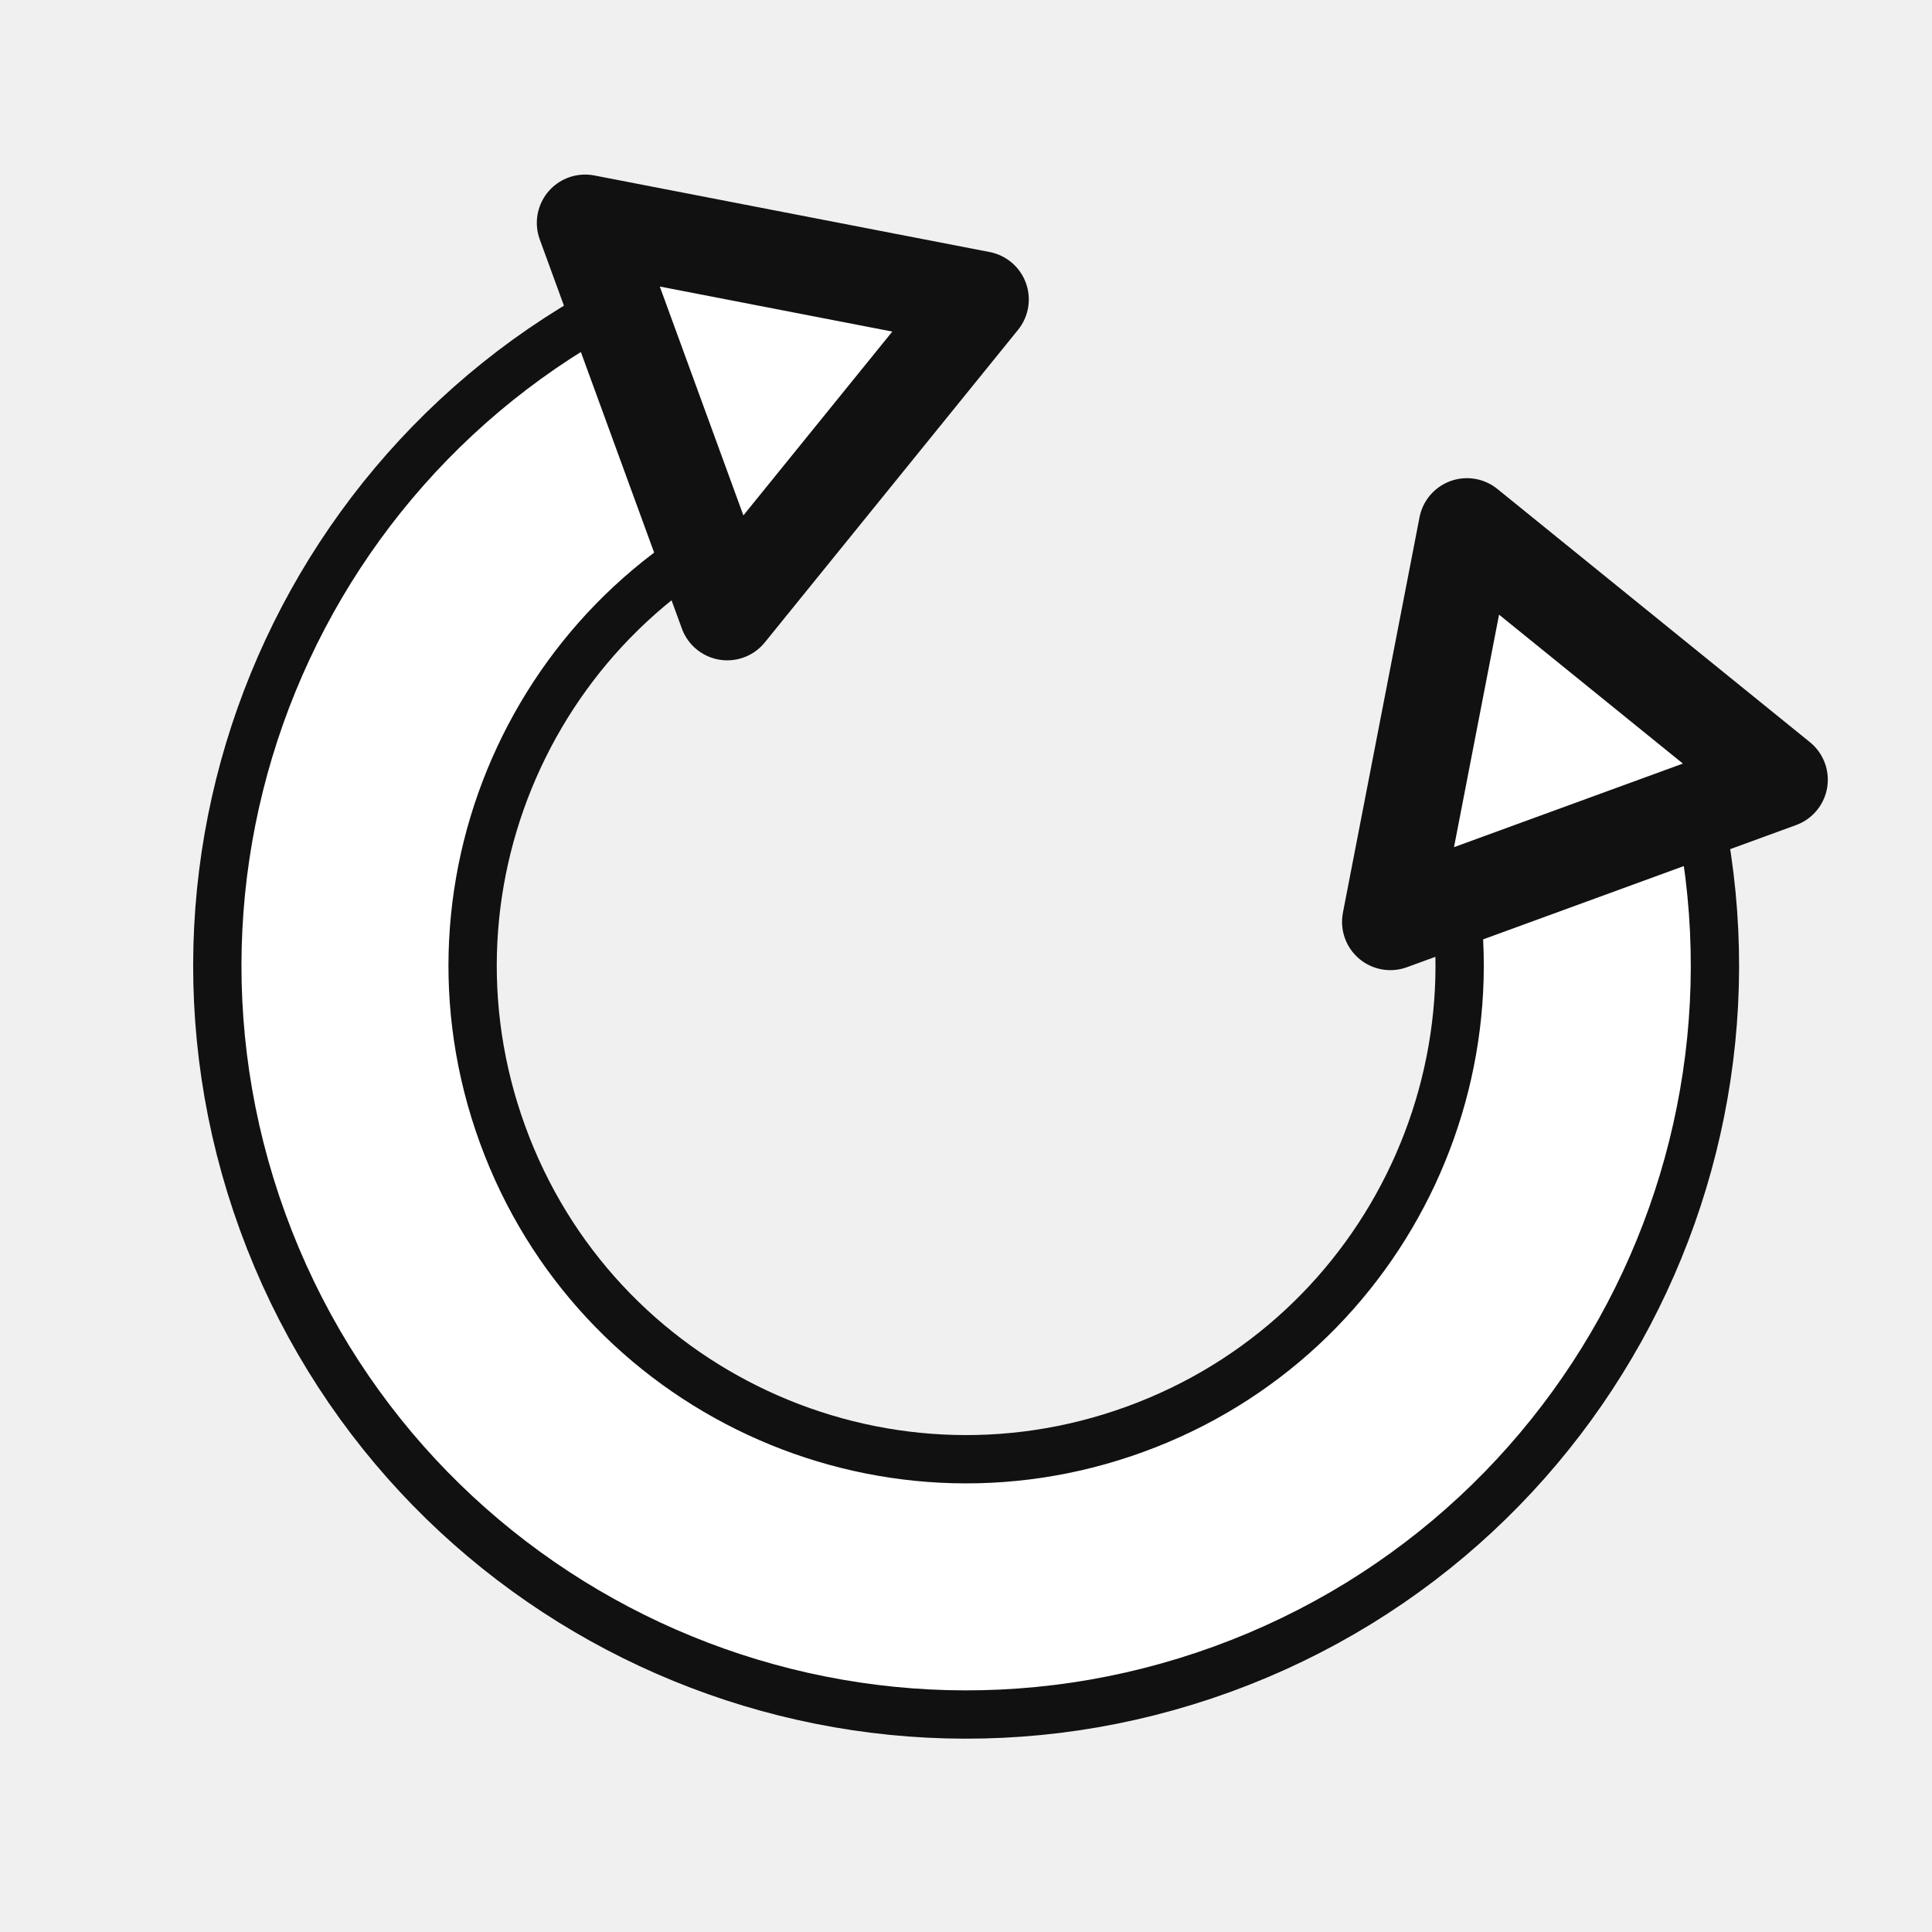
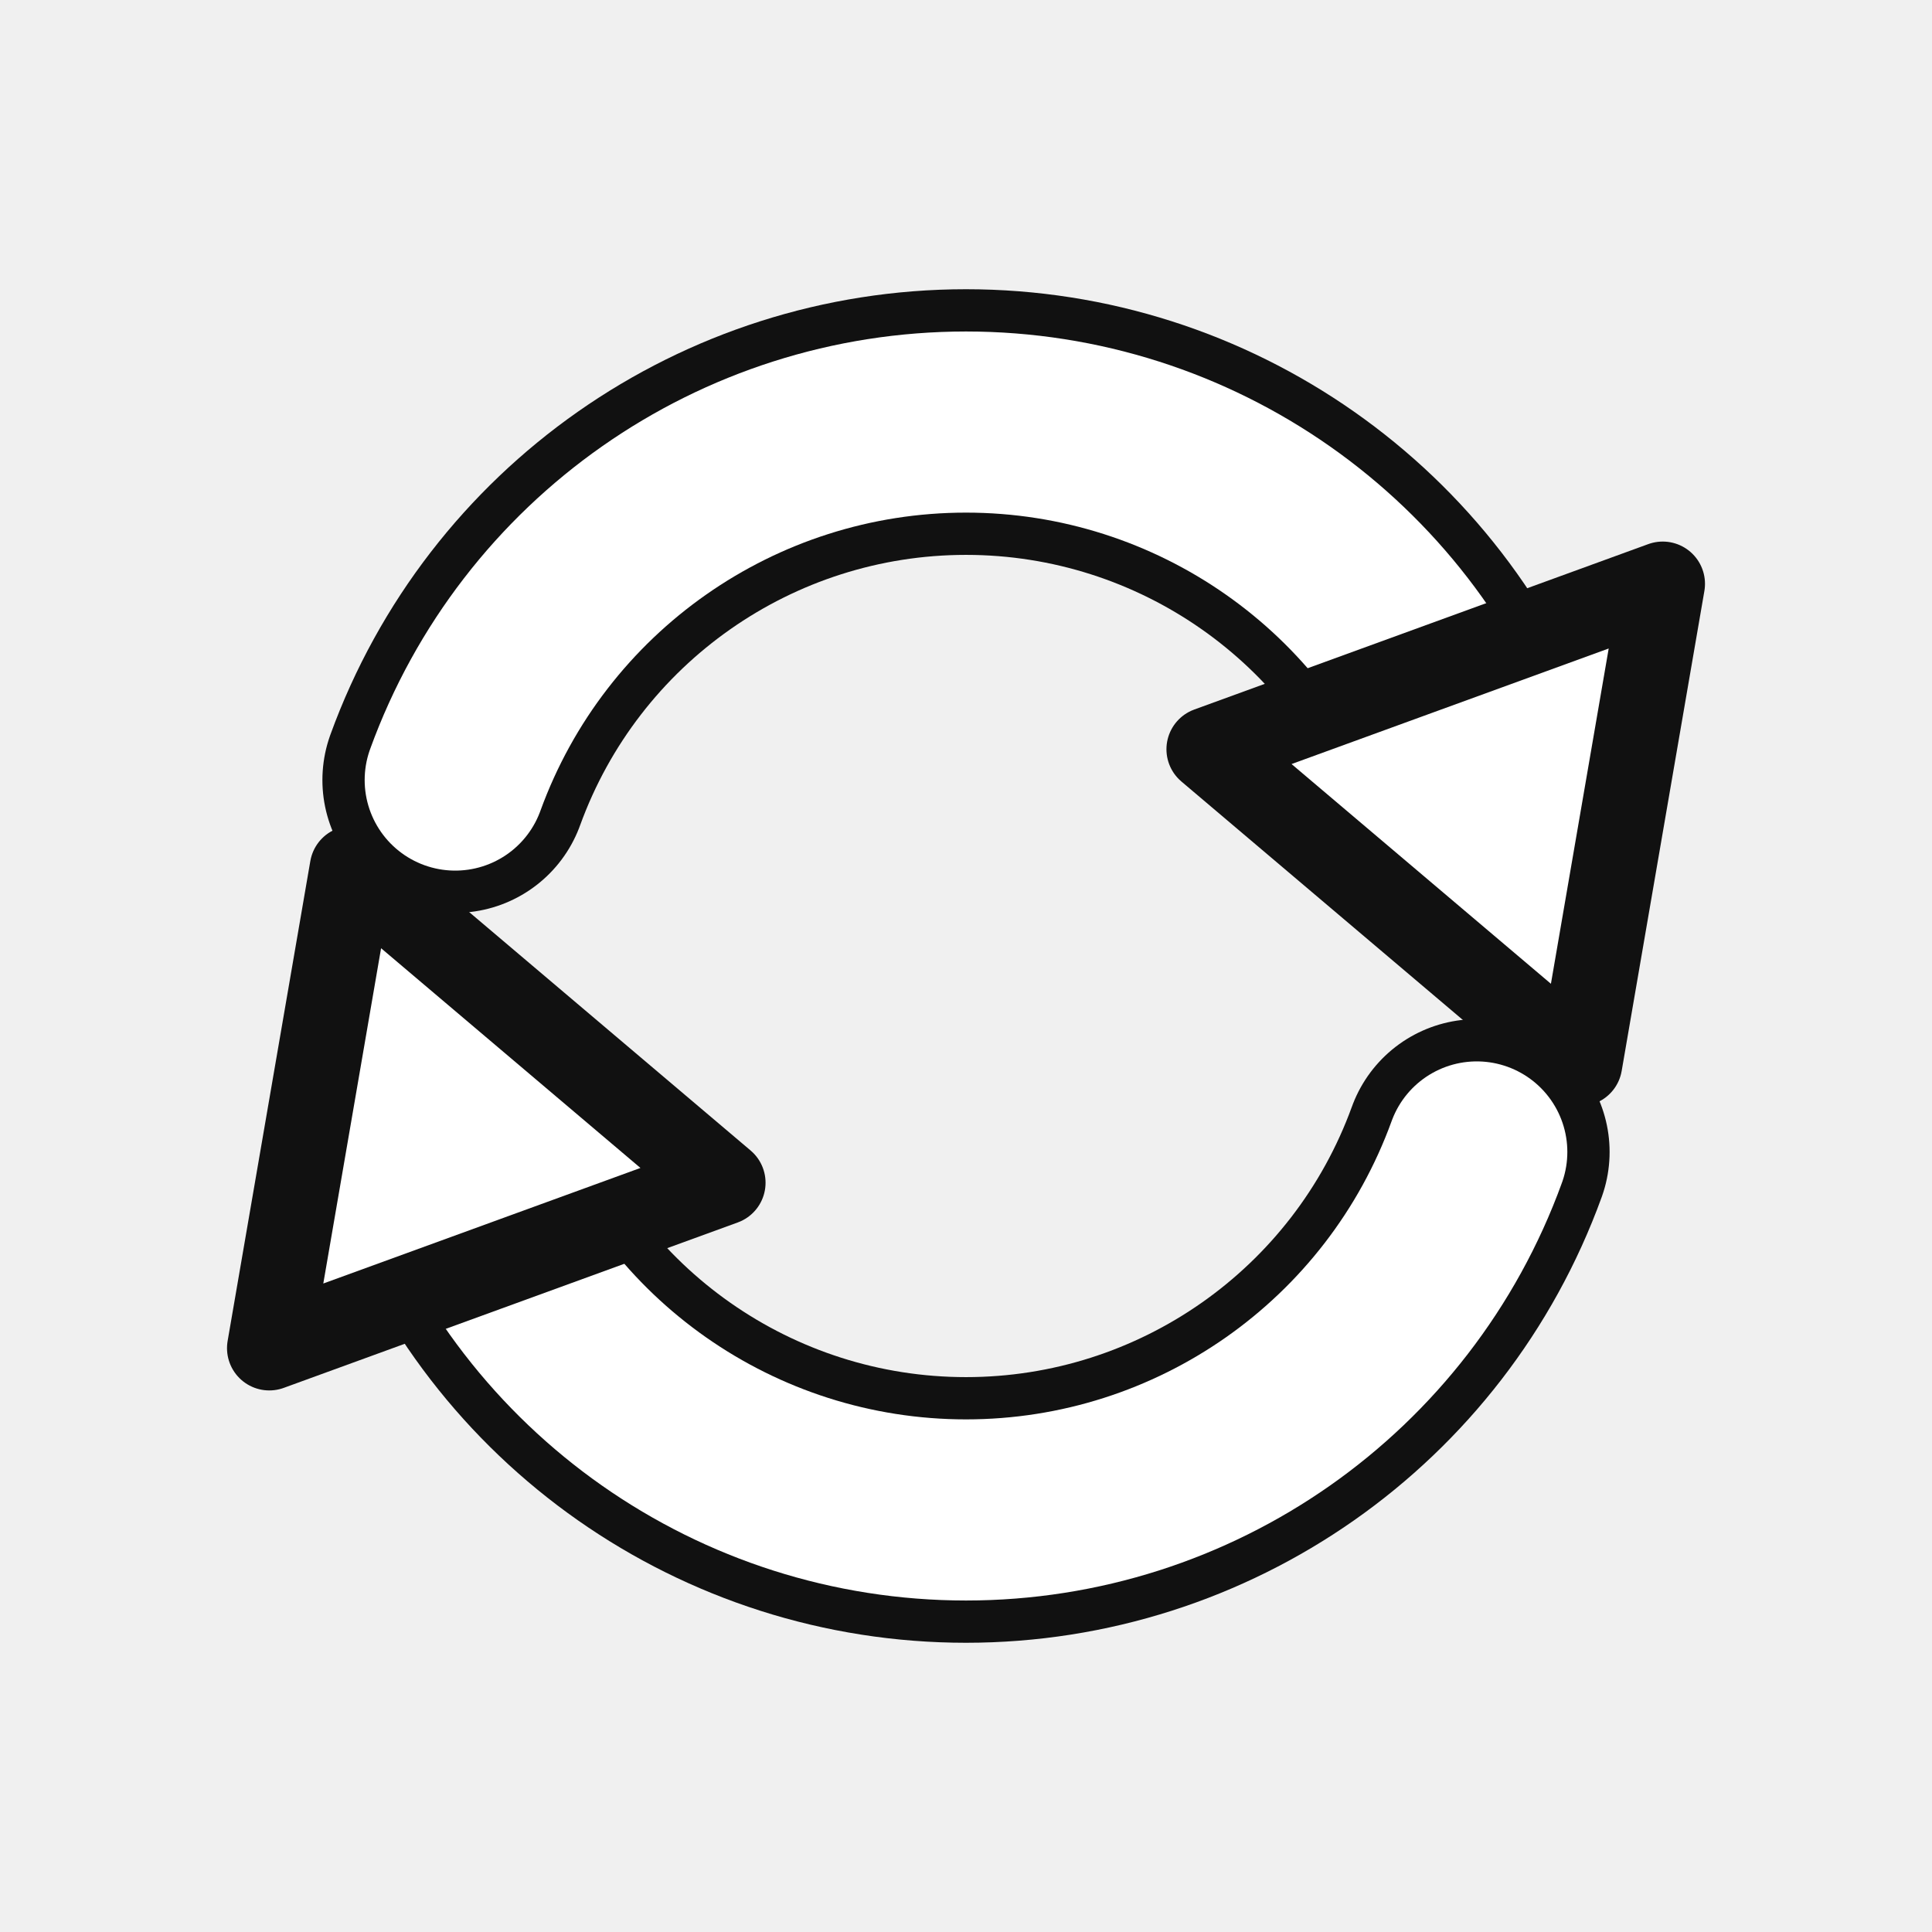
- <svg xmlns="http://www.w3.org/2000/svg" width="28" height="28" viewBox="0 0 28 28">
-   <path d="M 22.46 10.92 A 9 9 0 1 1 10.92 5.54" fill="none" stroke="#111111" stroke-width="4.4" stroke-linecap="round" />
-   <path d="M 22.46 10.92 A 9 9 0 1 1 10.92 5.54" fill="none" stroke="#ffffff" stroke-width="3" stroke-linecap="round" />
-   <path d="M 14.21 4.34 L 10.54 8.87 L 8.48 3.23 Z" fill="#ffffff" stroke="#111111" stroke-width="1.4" stroke-linejoin="round" />
-   <path d="M 21.26 7.63 L 25.79 11.30 L 20.15 13.36 Z" fill="#ffffff" stroke="#111111" stroke-width="1.4" stroke-linejoin="round" />
+ <svg xmlns="http://www.w3.org/2000/svg" width="32" height="32" viewBox="0 0 32 32">
+   <path d="M 7.54 12.92 A 9 9 0 0 1 24.46 12.92" fill="none" stroke="#111111" stroke-width="4.4" stroke-linecap="round" />
+   <path d="M 24.46 19.08 A 9 9 0 0 1 7.54 19.08" fill="none" stroke="#111111" stroke-width="4.4" stroke-linecap="round" />
+   <path d="M 7.54 12.92 A 9 9 0 0 1 24.46 12.92" fill="none" stroke="#ffffff" stroke-width="3" stroke-linecap="round" />
+   <path d="M 24.46 19.08 A 9 9 0 0 1 7.54 19.08" fill="none" stroke="#ffffff" stroke-width="3" stroke-linecap="round" />
+   <path d="M 26.17 17.62 L 20.02 12.41 L 27.54 9.67 Z" fill="#ffffff" stroke="#111111" stroke-width="1.4" stroke-linejoin="round" />
+   <path d="M 5.83 14.38 L 11.98 19.59 L 4.46 22.33 Z" fill="#ffffff" stroke="#111111" stroke-width="1.4" stroke-linejoin="round" />
</svg>
